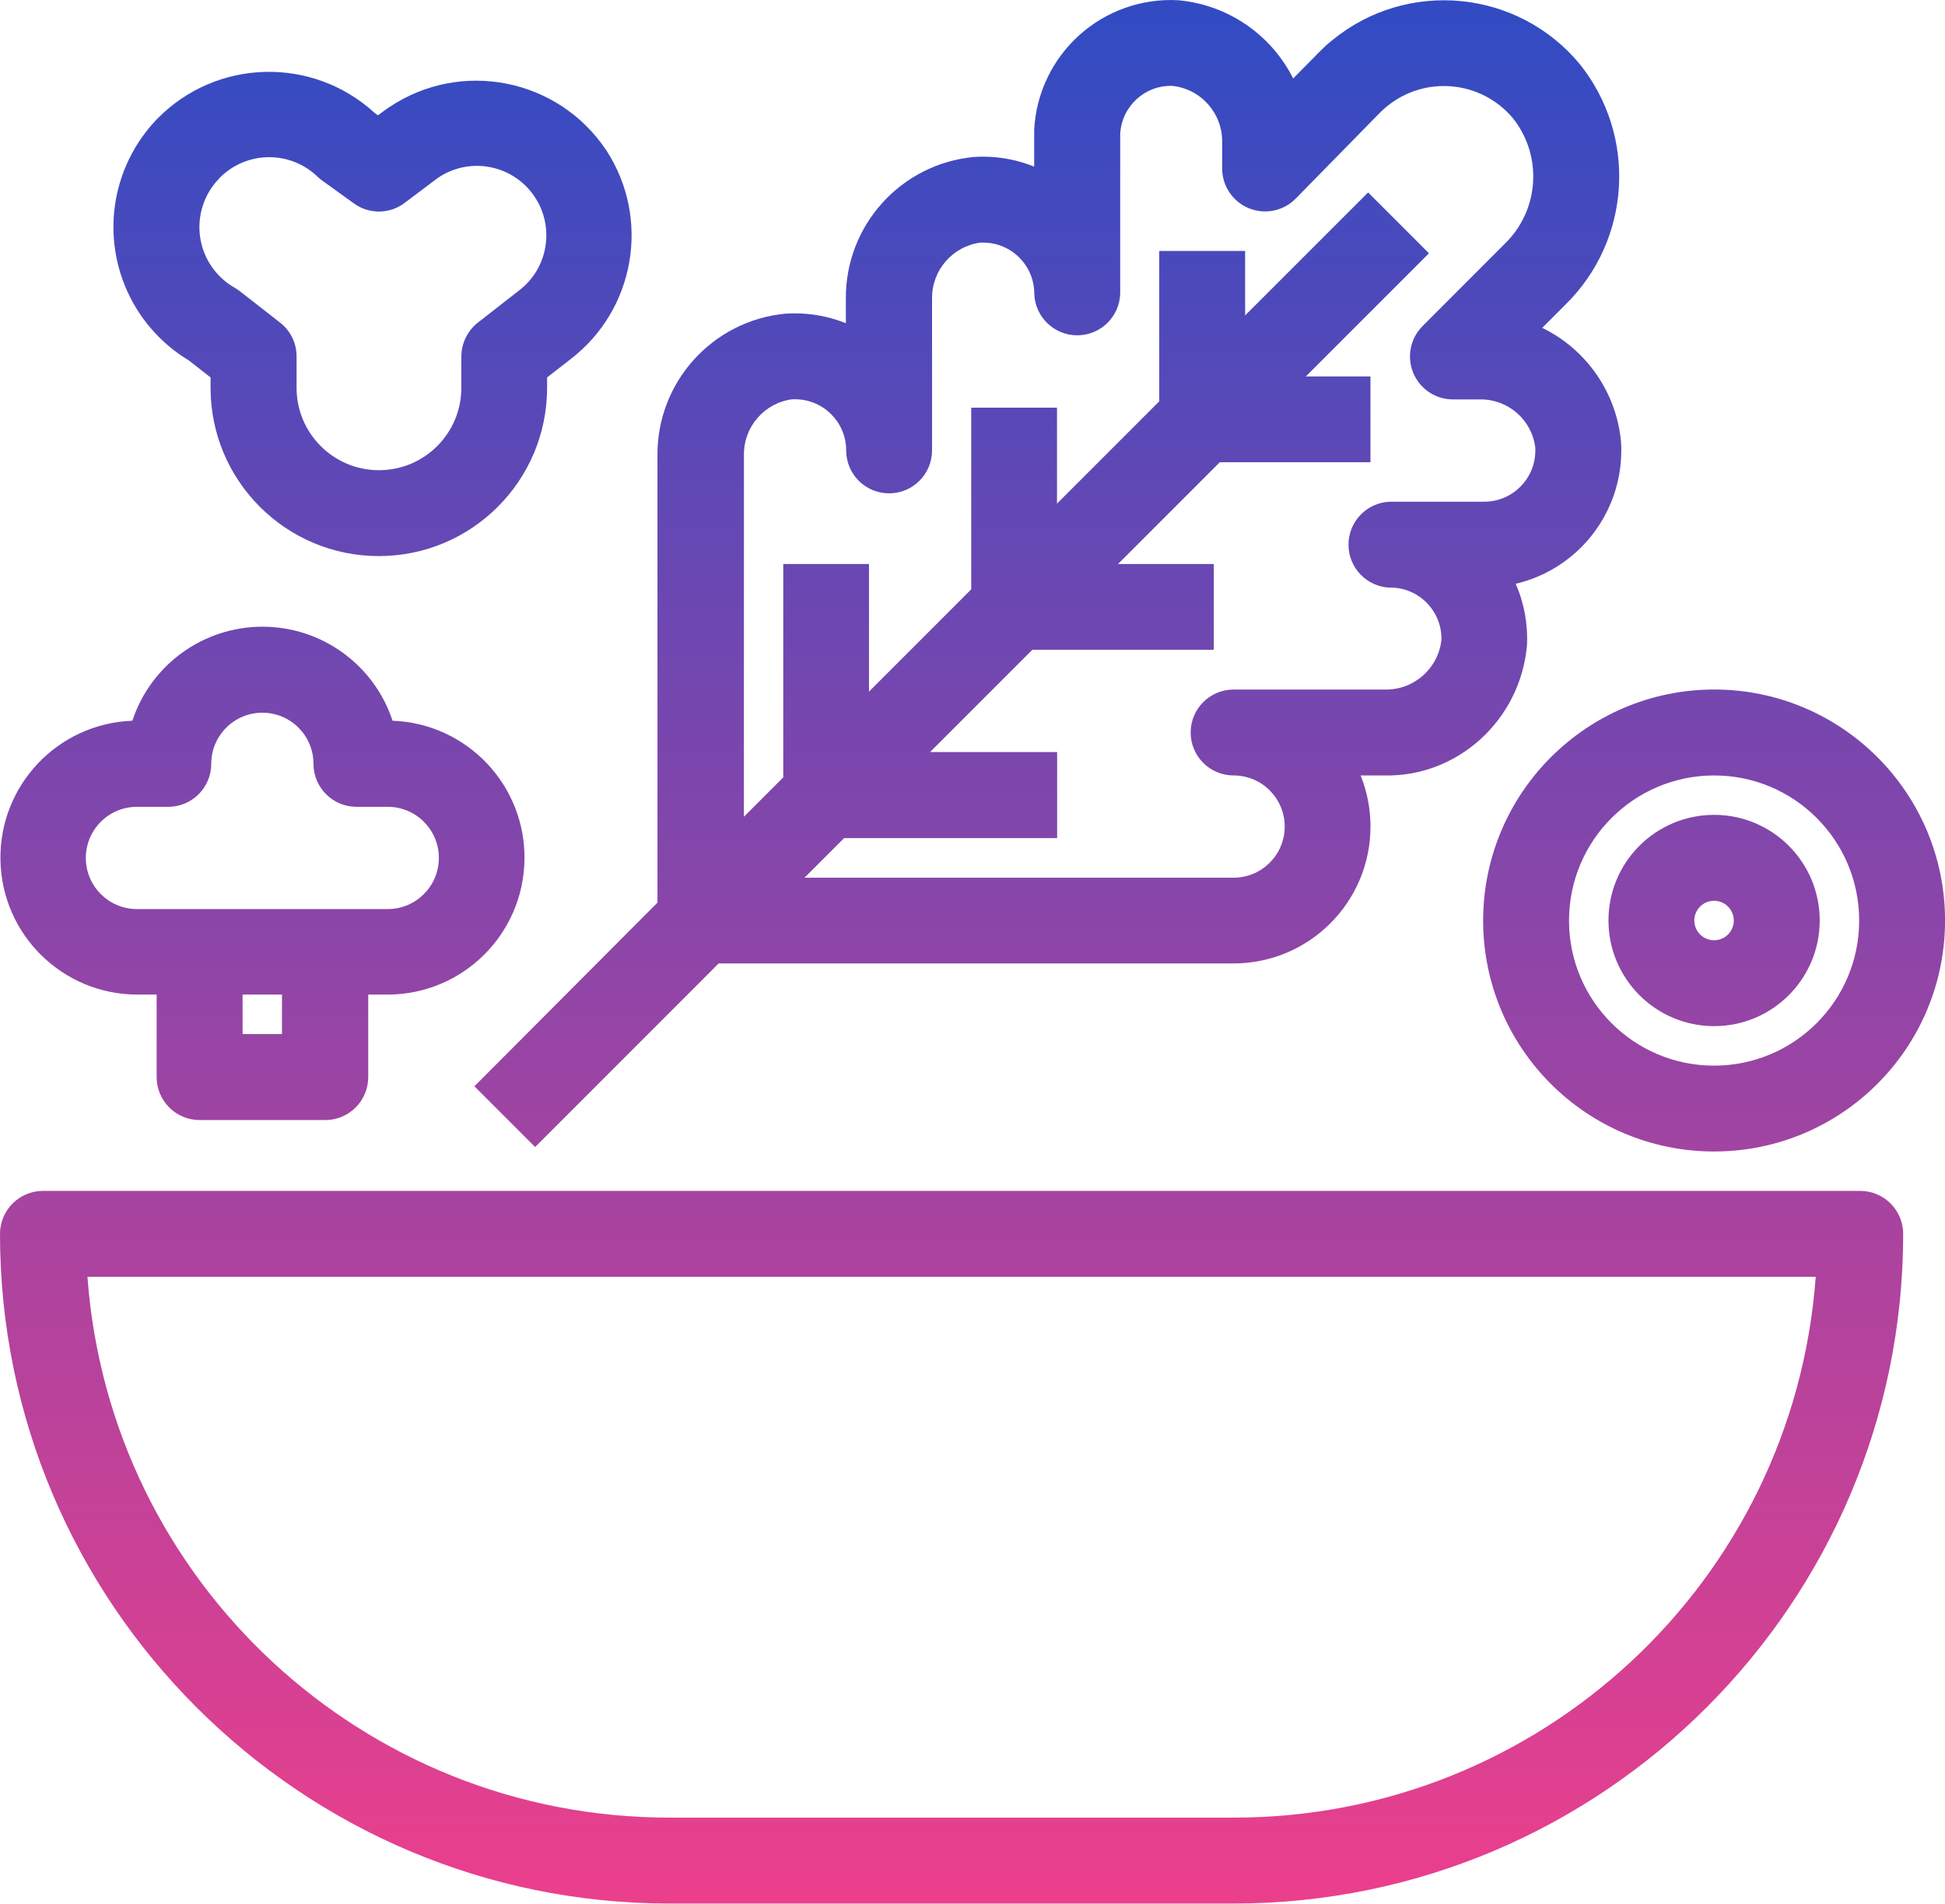
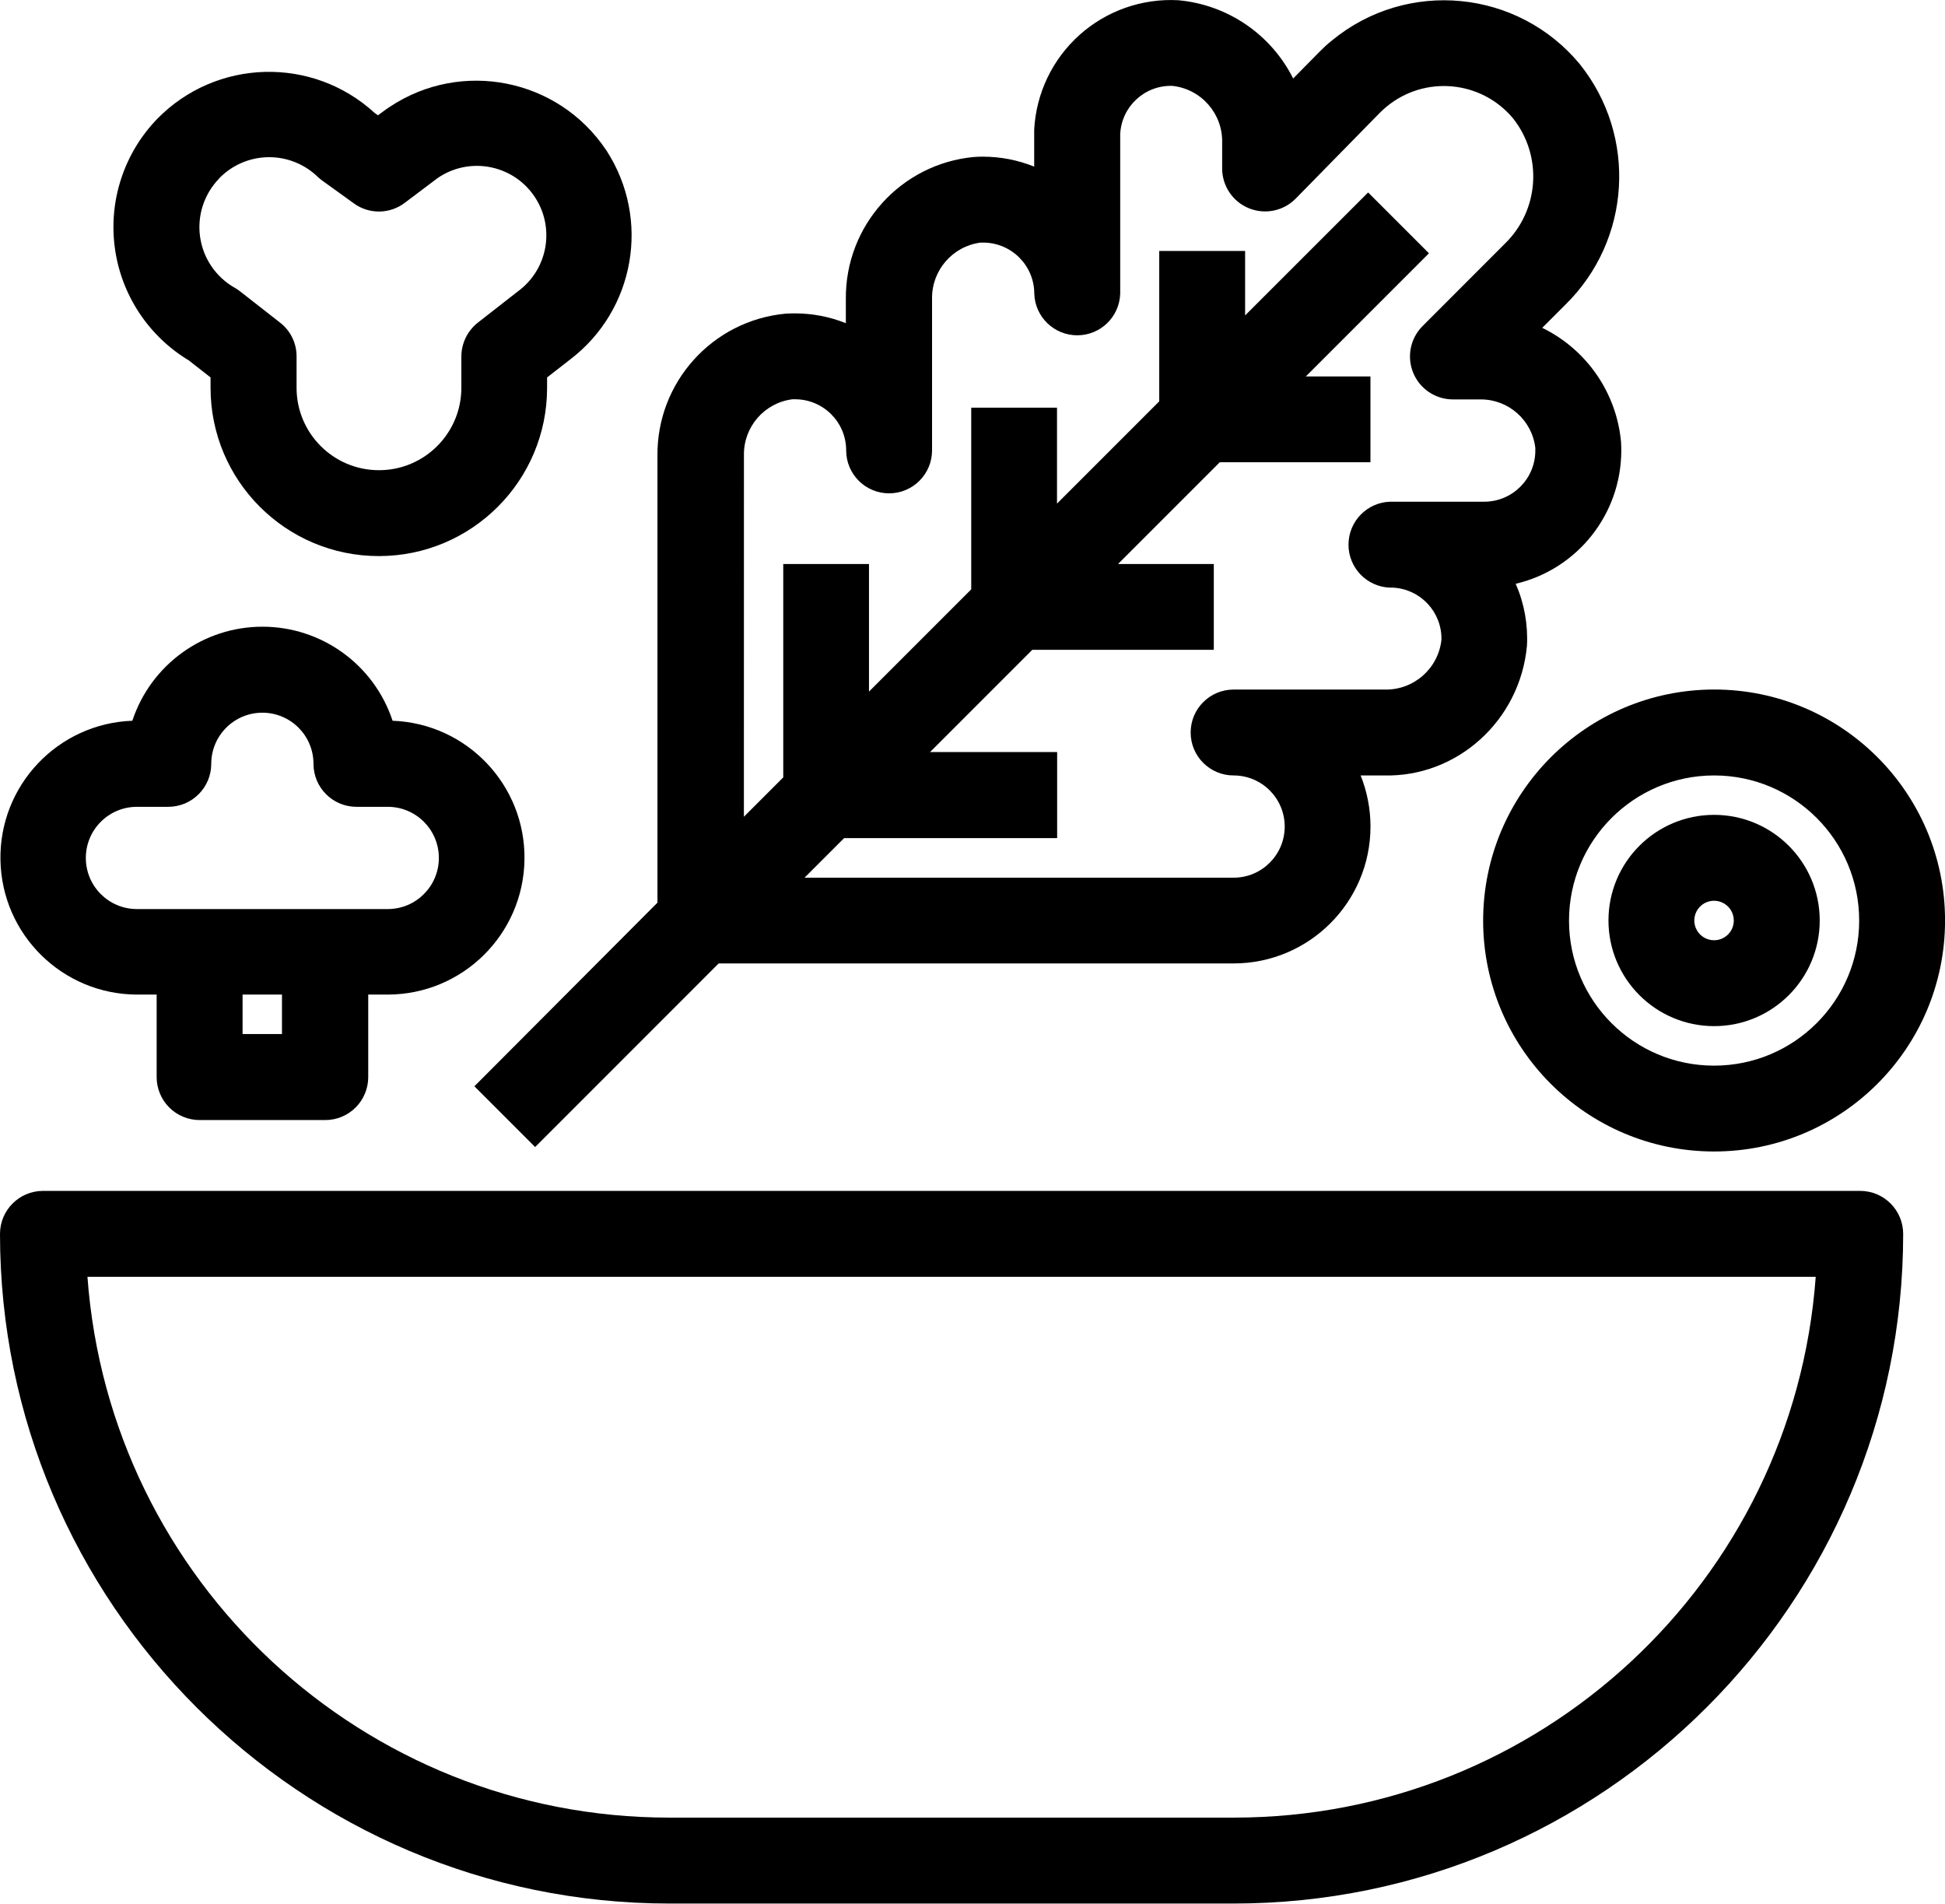
<svg xmlns="http://www.w3.org/2000/svg" xmlns:xlink="http://www.w3.org/1999/xlink" viewBox="0 0 418.55 409.58">
  <defs>
    <style>.cls-1{fill:url(#linear-gradient);}.cls-2{fill:url(#linear-gradient-2);}.cls-3{fill:url(#linear-gradient-3);}.cls-4{fill:url(#linear-gradient-4);}.cls-5{fill:url(#linear-gradient-5);}</style>
    <linearGradient id="linear-gradient" x1="204.77" y1="3.68" x2="204.77" y2="410.76" gradientUnits="userSpaceOnUse">
      <stop offset="0" stop-color="#324bc3" />
      <stop offset="1" stop-color="#ec3f8c" />
    </linearGradient>
    <linearGradient id="linear-gradient-2" x1="225.49" y1="3.68" x2="225.49" y2="410.76" xlink:href="#linear-gradient" />
    <linearGradient id="linear-gradient-3" x1="80.16" y1="3.68" x2="80.16" y2="410.76" xlink:href="#linear-gradient" />
    <linearGradient id="linear-gradient-4" x1="56.44" y1="3.68" x2="56.44" y2="410.76" xlink:href="#linear-gradient" />
    <linearGradient id="linear-gradient-5" x1="368.86" y1="3.68" x2="368.86" y2="410.76" xlink:href="#linear-gradient" />
  </defs>
  <g id="Layer_2" data-name="Layer 2">
    <g id="Capa_1" data-name="Capa 1">
-       <path class="cls-1" d="M400.31,256.24H9.24A9.26,9.26,0,0,0,0,265.48c0,79.46,64.64,144.1,144.09,144.1H265.46c79.45,0,144.09-64.64,144.09-144.1A9.26,9.26,0,0,0,400.31,256.24Zm-9.58,18.49A125.53,125.53,0,0,1,265.46,391.09H144.09A125.53,125.53,0,0,1,18.82,274.73Z" />
-       <path class="cls-2" d="M102.09,233.73l13.07,13.07,39.49-39.5H265.46a29.48,29.48,0,0,0,29.46-29.45,29.6,29.6,0,0,0-2.12-11h5c15.74.41,29.3-11.78,30.79-27.9a29.39,29.39,0,0,0-2.42-13.34A29.47,29.47,0,0,0,348.89,97h0c0-.53,0-1.07-.06-2a30.41,30.41,0,0,0-16.95-24.46l5-5A38.66,38.66,0,0,0,340,13.85a37.94,37.94,0,0,0-53.35-5.16c-1,.78-1.83,1.58-2.71,2.46l-5.66,5.74A30.75,30.75,0,0,0,253.55.05a29.44,29.44,0,0,0-31,27.85c0,.54,0,1.08,0,1.6v6.35a29.5,29.5,0,0,0-11-2.14c-.52,0-1.06,0-2,.07a30.41,30.41,0,0,0-27.53,30.58v5.18a29.4,29.4,0,0,0-11-2.11c-.52,0-1.05,0-2,.06a30.42,30.42,0,0,0-27.54,30.58v96.15Zm58-135.82a11.93,11.93,0,0,1,10.43-12l.57,0a11,11,0,0,1,11,11,9.24,9.24,0,0,0,18.48,0V64.2a12,12,0,0,1,10.43-12h.57a11,11,0,0,1,11,11,9.25,9.25,0,0,0,18.49,0V28.89a10.9,10.9,0,0,1,11.25-10.41A12,12,0,0,1,263,30.66v5.59a9.24,9.24,0,0,0,15.83,6.48L297,24.2c.46-.45.92-.87,1.38-1.25a19.38,19.38,0,0,1,27.21,2.51,20.16,20.16,0,0,1-1.78,27L306.12,70.17a9.24,9.24,0,0,0,6.54,15.77h5.95a11.81,11.81,0,0,1,11.78,10.43l0,.58a11,11,0,0,1-11,11H299.17a9.25,9.25,0,0,0-.07,18.49h0l.68,0a11,11,0,0,1,10.41,11.19A12,12,0,0,1,298,148.37H265.46a9.24,9.24,0,1,0,0,18.48,11,11,0,0,1,0,22H173.13l8.52-8.52h45.84V161.82H200.14l22-22H261.2V121.36H240.59l21.9-21.9h32.42V81H281l26.5-26.5L294.41,41.41,267.94,67.87V54H249.46V86.36l-22,22V87.72H209v39.09l-22,22V121.36H168.55v45.91l-8.47,8.47Z" />
-       <path class="cls-3" d="M40.72,77.62l4.59,3.59v2.23a36.21,36.21,0,0,0,72.42,0V81.21l5-3.89a33.56,33.56,0,0,0,7.81-44.88l-.15-.22A33.62,33.62,0,0,0,83.86,23c-.48.32-1,.66-1.53,1.08l-1,.73-.71-.51A33.65,33.65,0,0,0,33.81,25.6a33.48,33.48,0,0,0,6.91,52Zm6.39-39.19a15,15,0,0,1,21.28-.36,8.39,8.39,0,0,0,1,.82l6.74,4.86a9.18,9.18,0,0,0,11-.13l7.05-5.31a14.94,14.94,0,0,1,17.31,24.35l-8.66,6.76a9.31,9.31,0,0,0-3.55,7.28v6.74a17.73,17.73,0,0,1-35.46,0V76.7a9.14,9.14,0,0,0-3.55-7.28l-8.62-6.74a8.73,8.73,0,0,0-1.12-.75,15,15,0,0,1-3.39-23.5Z" />
-       <path class="cls-4" d="M29.47,214h4.24v17.73A9.25,9.25,0,0,0,43,241h27a9.25,9.25,0,0,0,9.24-9.24V214h4.24a29.47,29.47,0,0,0,1-58.92,29.49,29.49,0,0,0-56,0,29.47,29.47,0,0,0,1,58.92Zm31.21,0v8.49H52.2V214ZM45.46,164.35a11,11,0,0,1,22,0,9.25,9.25,0,0,0,9.24,9.25h6.74a11,11,0,1,1,0,22H29.47a11,11,0,1,1,0-22h6.74A9.26,9.26,0,0,0,45.46,164.35Z" />
-       <path class="cls-5" d="M368.86,220.79a22.73,22.73,0,1,0-22.73-22.73A22.75,22.75,0,0,0,368.86,220.79Zm0-18.48a4.25,4.25,0,1,1,4.24-4.24A4.24,4.24,0,0,1,368.86,202.31Z" />
-       <path class="cls-5" d="M319.16,198.06a49.7,49.7,0,1,0,49.7-49.7A49.76,49.76,0,0,0,319.16,198.06Zm49.7-31.21a31.22,31.22,0,1,1-31.22,31.22A31.25,31.25,0,0,1,368.86,166.85Z" />
+       <path className="cls-1" d="M400.31,256.24H9.24A9.26,9.26,0,0,0,0,265.48c0,79.46,64.64,144.1,144.09,144.1H265.46c79.45,0,144.09-64.64,144.09-144.1A9.26,9.26,0,0,0,400.31,256.24Zm-9.58,18.49A125.53,125.53,0,0,1,265.46,391.09H144.09A125.53,125.53,0,0,1,18.82,274.73Z" />
+       <path className="cls-2" d="M102.09,233.73l13.07,13.07,39.49-39.5H265.46a29.48,29.48,0,0,0,29.46-29.45,29.6,29.6,0,0,0-2.12-11h5c15.74.41,29.3-11.78,30.79-27.9a29.39,29.39,0,0,0-2.42-13.34A29.47,29.47,0,0,0,348.89,97h0c0-.53,0-1.07-.06-2a30.41,30.41,0,0,0-16.95-24.46l5-5A38.66,38.66,0,0,0,340,13.85a37.94,37.94,0,0,0-53.35-5.16c-1,.78-1.83,1.58-2.71,2.46l-5.66,5.74A30.75,30.75,0,0,0,253.55.05a29.44,29.44,0,0,0-31,27.85c0,.54,0,1.08,0,1.6v6.35a29.5,29.5,0,0,0-11-2.14c-.52,0-1.06,0-2,.07a30.41,30.41,0,0,0-27.53,30.58v5.18a29.4,29.4,0,0,0-11-2.11c-.52,0-1.05,0-2,.06a30.42,30.42,0,0,0-27.54,30.58v96.15Zm58-135.82a11.93,11.93,0,0,1,10.43-12l.57,0a11,11,0,0,1,11,11,9.24,9.24,0,0,0,18.48,0V64.2a12,12,0,0,1,10.43-12h.57a11,11,0,0,1,11,11,9.25,9.25,0,0,0,18.49,0V28.89a10.9,10.9,0,0,1,11.25-10.41A12,12,0,0,1,263,30.66v5.59a9.24,9.24,0,0,0,15.83,6.48L297,24.2c.46-.45.92-.87,1.38-1.25a19.38,19.38,0,0,1,27.21,2.51,20.16,20.16,0,0,1-1.78,27L306.12,70.17a9.24,9.24,0,0,0,6.54,15.77h5.95a11.81,11.81,0,0,1,11.78,10.43l0,.58a11,11,0,0,1-11,11H299.17a9.25,9.25,0,0,0-.07,18.49h0l.68,0a11,11,0,0,1,10.41,11.19A12,12,0,0,1,298,148.37H265.46a9.24,9.24,0,1,0,0,18.48,11,11,0,0,1,0,22H173.13l8.52-8.52h45.84V161.82H200.14l22-22H261.2V121.36H240.59l21.9-21.9h32.42V81H281l26.5-26.5L294.41,41.41,267.94,67.87V54H249.46V86.36l-22,22V87.72H209v39.09l-22,22V121.36H168.55v45.91l-8.47,8.47Z" />
+       <path className="cls-3" d="M40.72,77.62l4.59,3.59v2.23a36.21,36.21,0,0,0,72.42,0V81.21l5-3.89a33.56,33.56,0,0,0,7.81-44.88l-.15-.22A33.62,33.62,0,0,0,83.86,23c-.48.32-1,.66-1.53,1.08l-1,.73-.71-.51A33.65,33.65,0,0,0,33.81,25.6a33.48,33.48,0,0,0,6.91,52Zm6.39-39.19a15,15,0,0,1,21.28-.36,8.39,8.39,0,0,0,1,.82l6.74,4.86a9.18,9.18,0,0,0,11-.13l7.05-5.31a14.94,14.94,0,0,1,17.31,24.35l-8.66,6.76a9.31,9.31,0,0,0-3.55,7.28v6.74a17.73,17.73,0,0,1-35.46,0V76.7a9.14,9.14,0,0,0-3.55-7.28l-8.62-6.74a8.73,8.73,0,0,0-1.12-.75,15,15,0,0,1-3.39-23.5Z" />
+       <path className="cls-4" d="M29.47,214h4.24v17.73A9.25,9.25,0,0,0,43,241h27a9.25,9.25,0,0,0,9.24-9.24V214h4.24a29.47,29.47,0,0,0,1-58.92,29.49,29.49,0,0,0-56,0,29.47,29.47,0,0,0,1,58.92Zm31.21,0v8.49H52.2V214ZM45.46,164.35a11,11,0,0,1,22,0,9.25,9.25,0,0,0,9.24,9.25h6.74a11,11,0,1,1,0,22H29.47a11,11,0,1,1,0-22h6.74A9.26,9.26,0,0,0,45.46,164.35Z" />
+       <path className="cls-5" d="M368.86,220.79a22.73,22.73,0,1,0-22.73-22.73A22.75,22.75,0,0,0,368.86,220.79Zm0-18.48a4.25,4.25,0,1,1,4.24-4.24A4.24,4.24,0,0,1,368.86,202.31Z" />
+       <path className="cls-5" d="M319.16,198.06a49.7,49.7,0,1,0,49.7-49.7A49.76,49.76,0,0,0,319.16,198.06Zm49.7-31.21a31.22,31.22,0,1,1-31.22,31.22A31.25,31.25,0,0,1,368.86,166.85Z" />
    </g>
  </g>
</svg>
